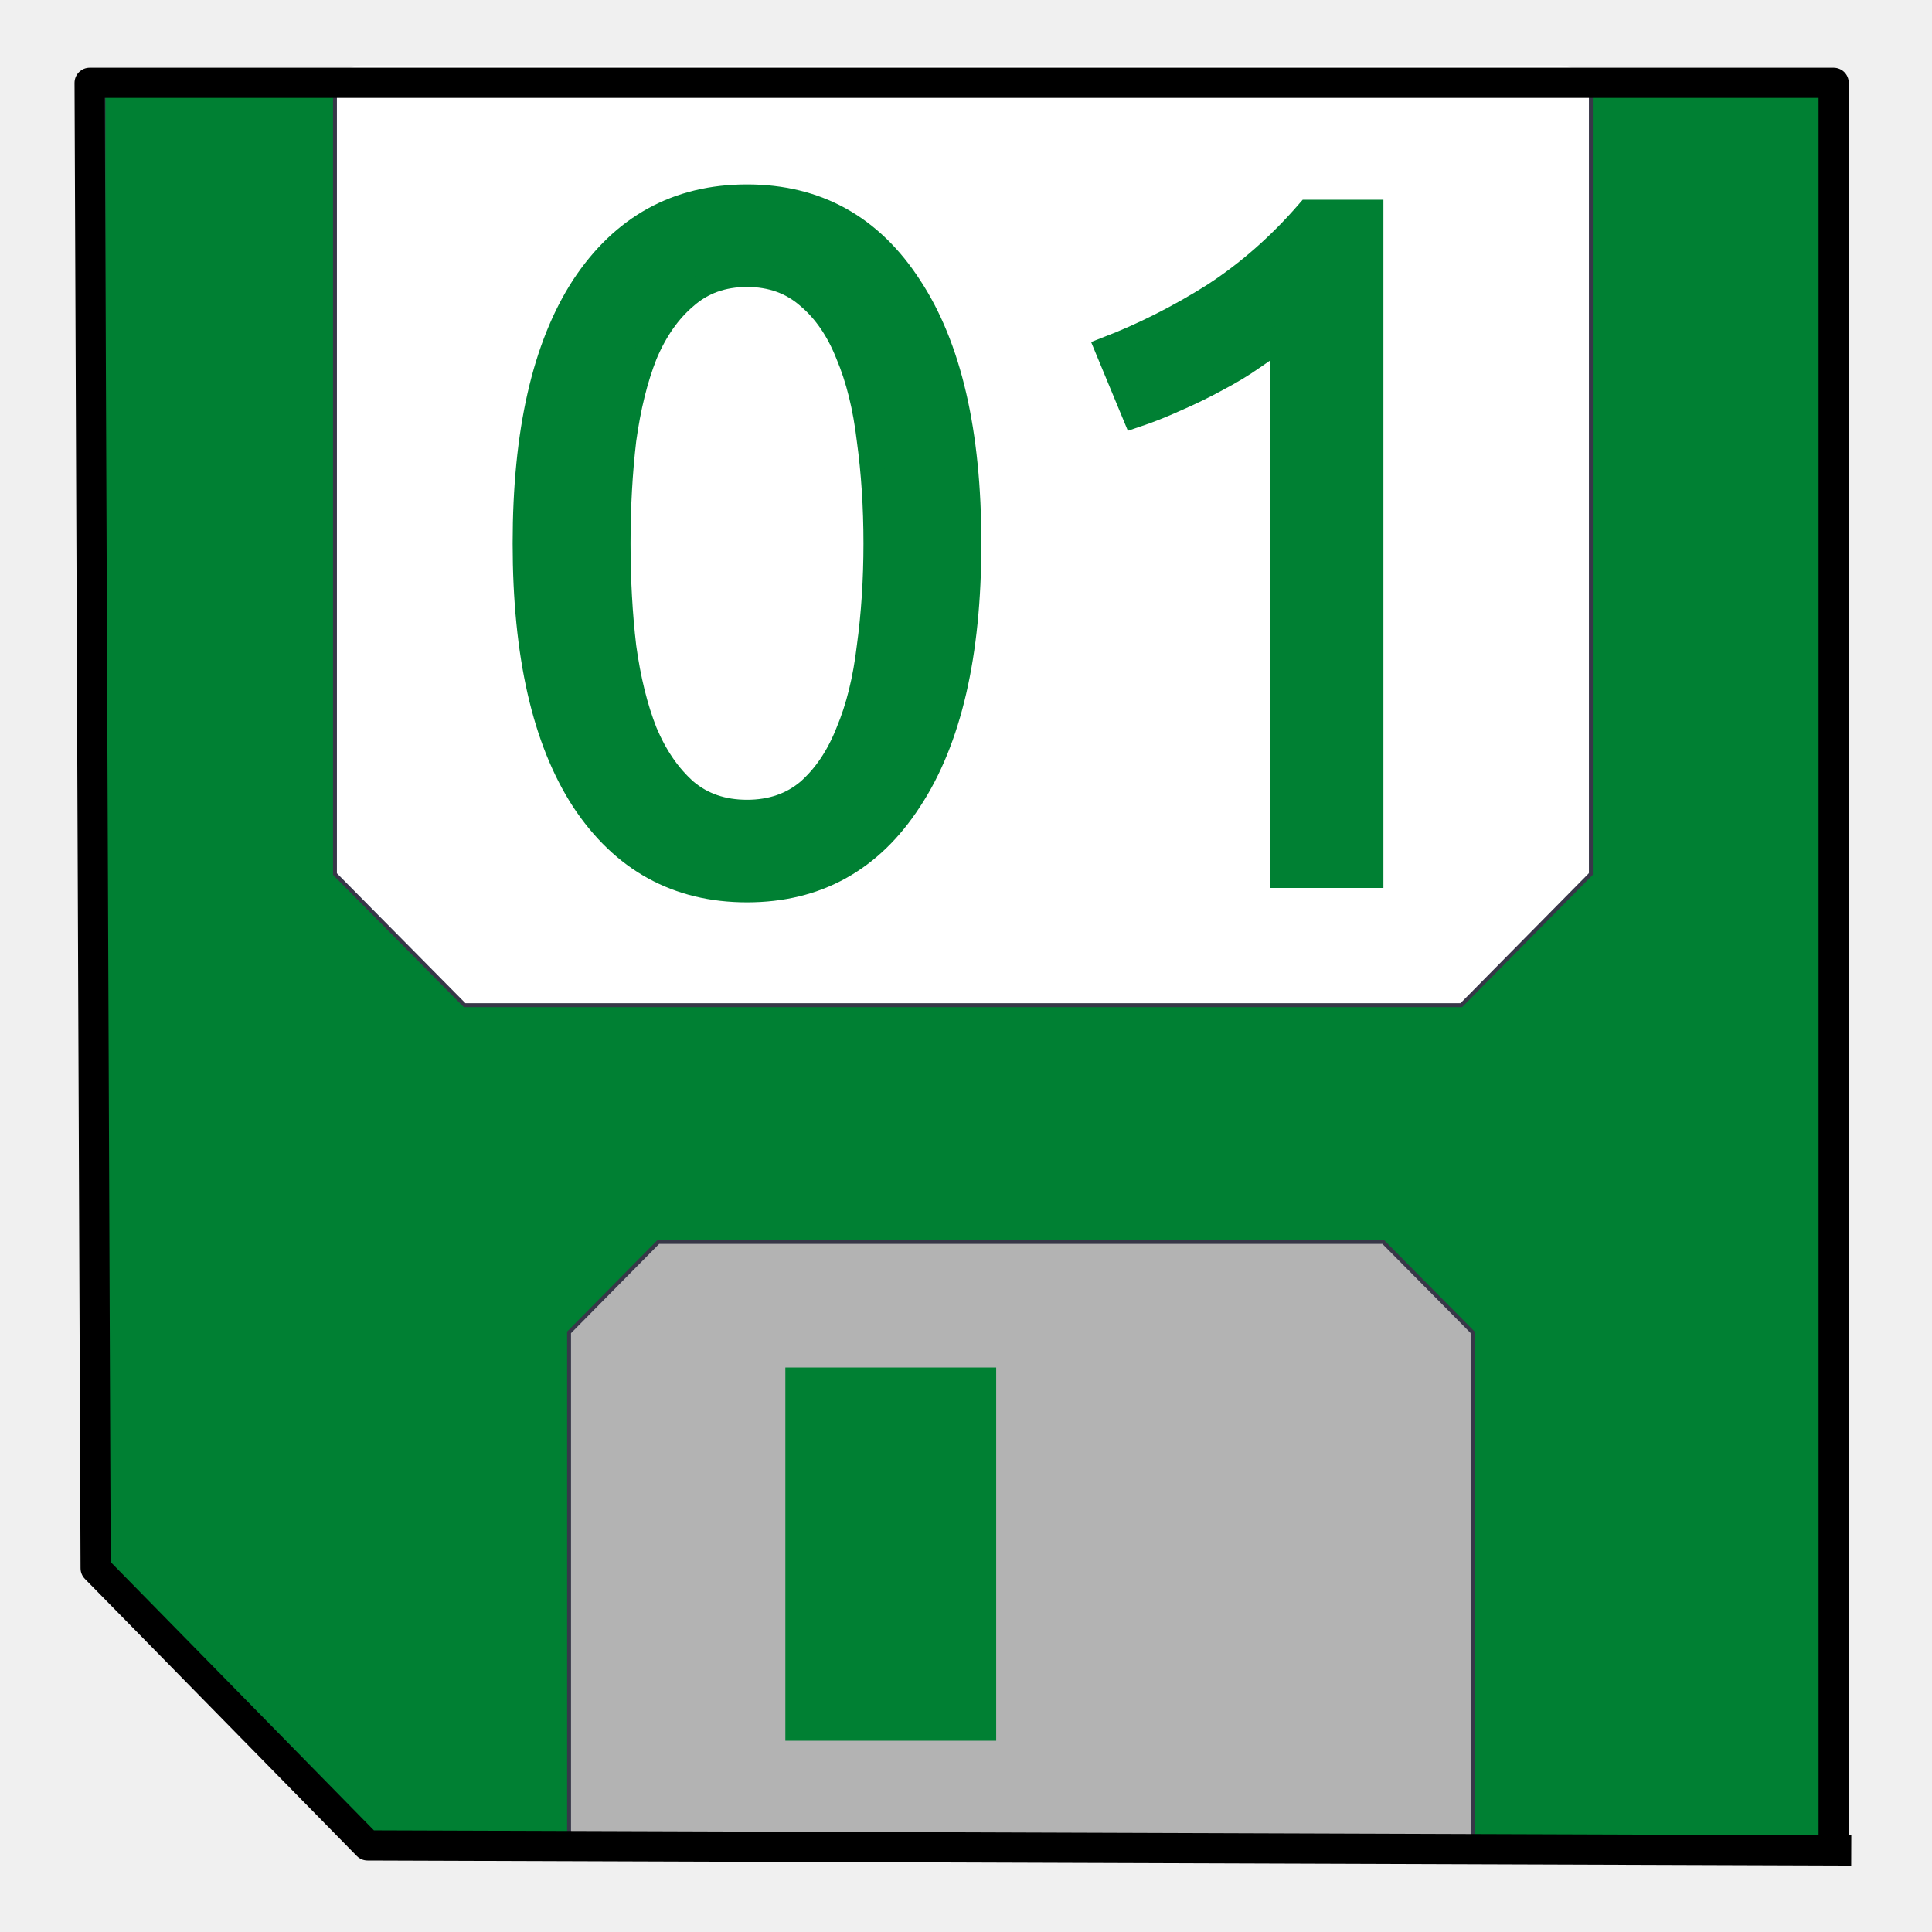
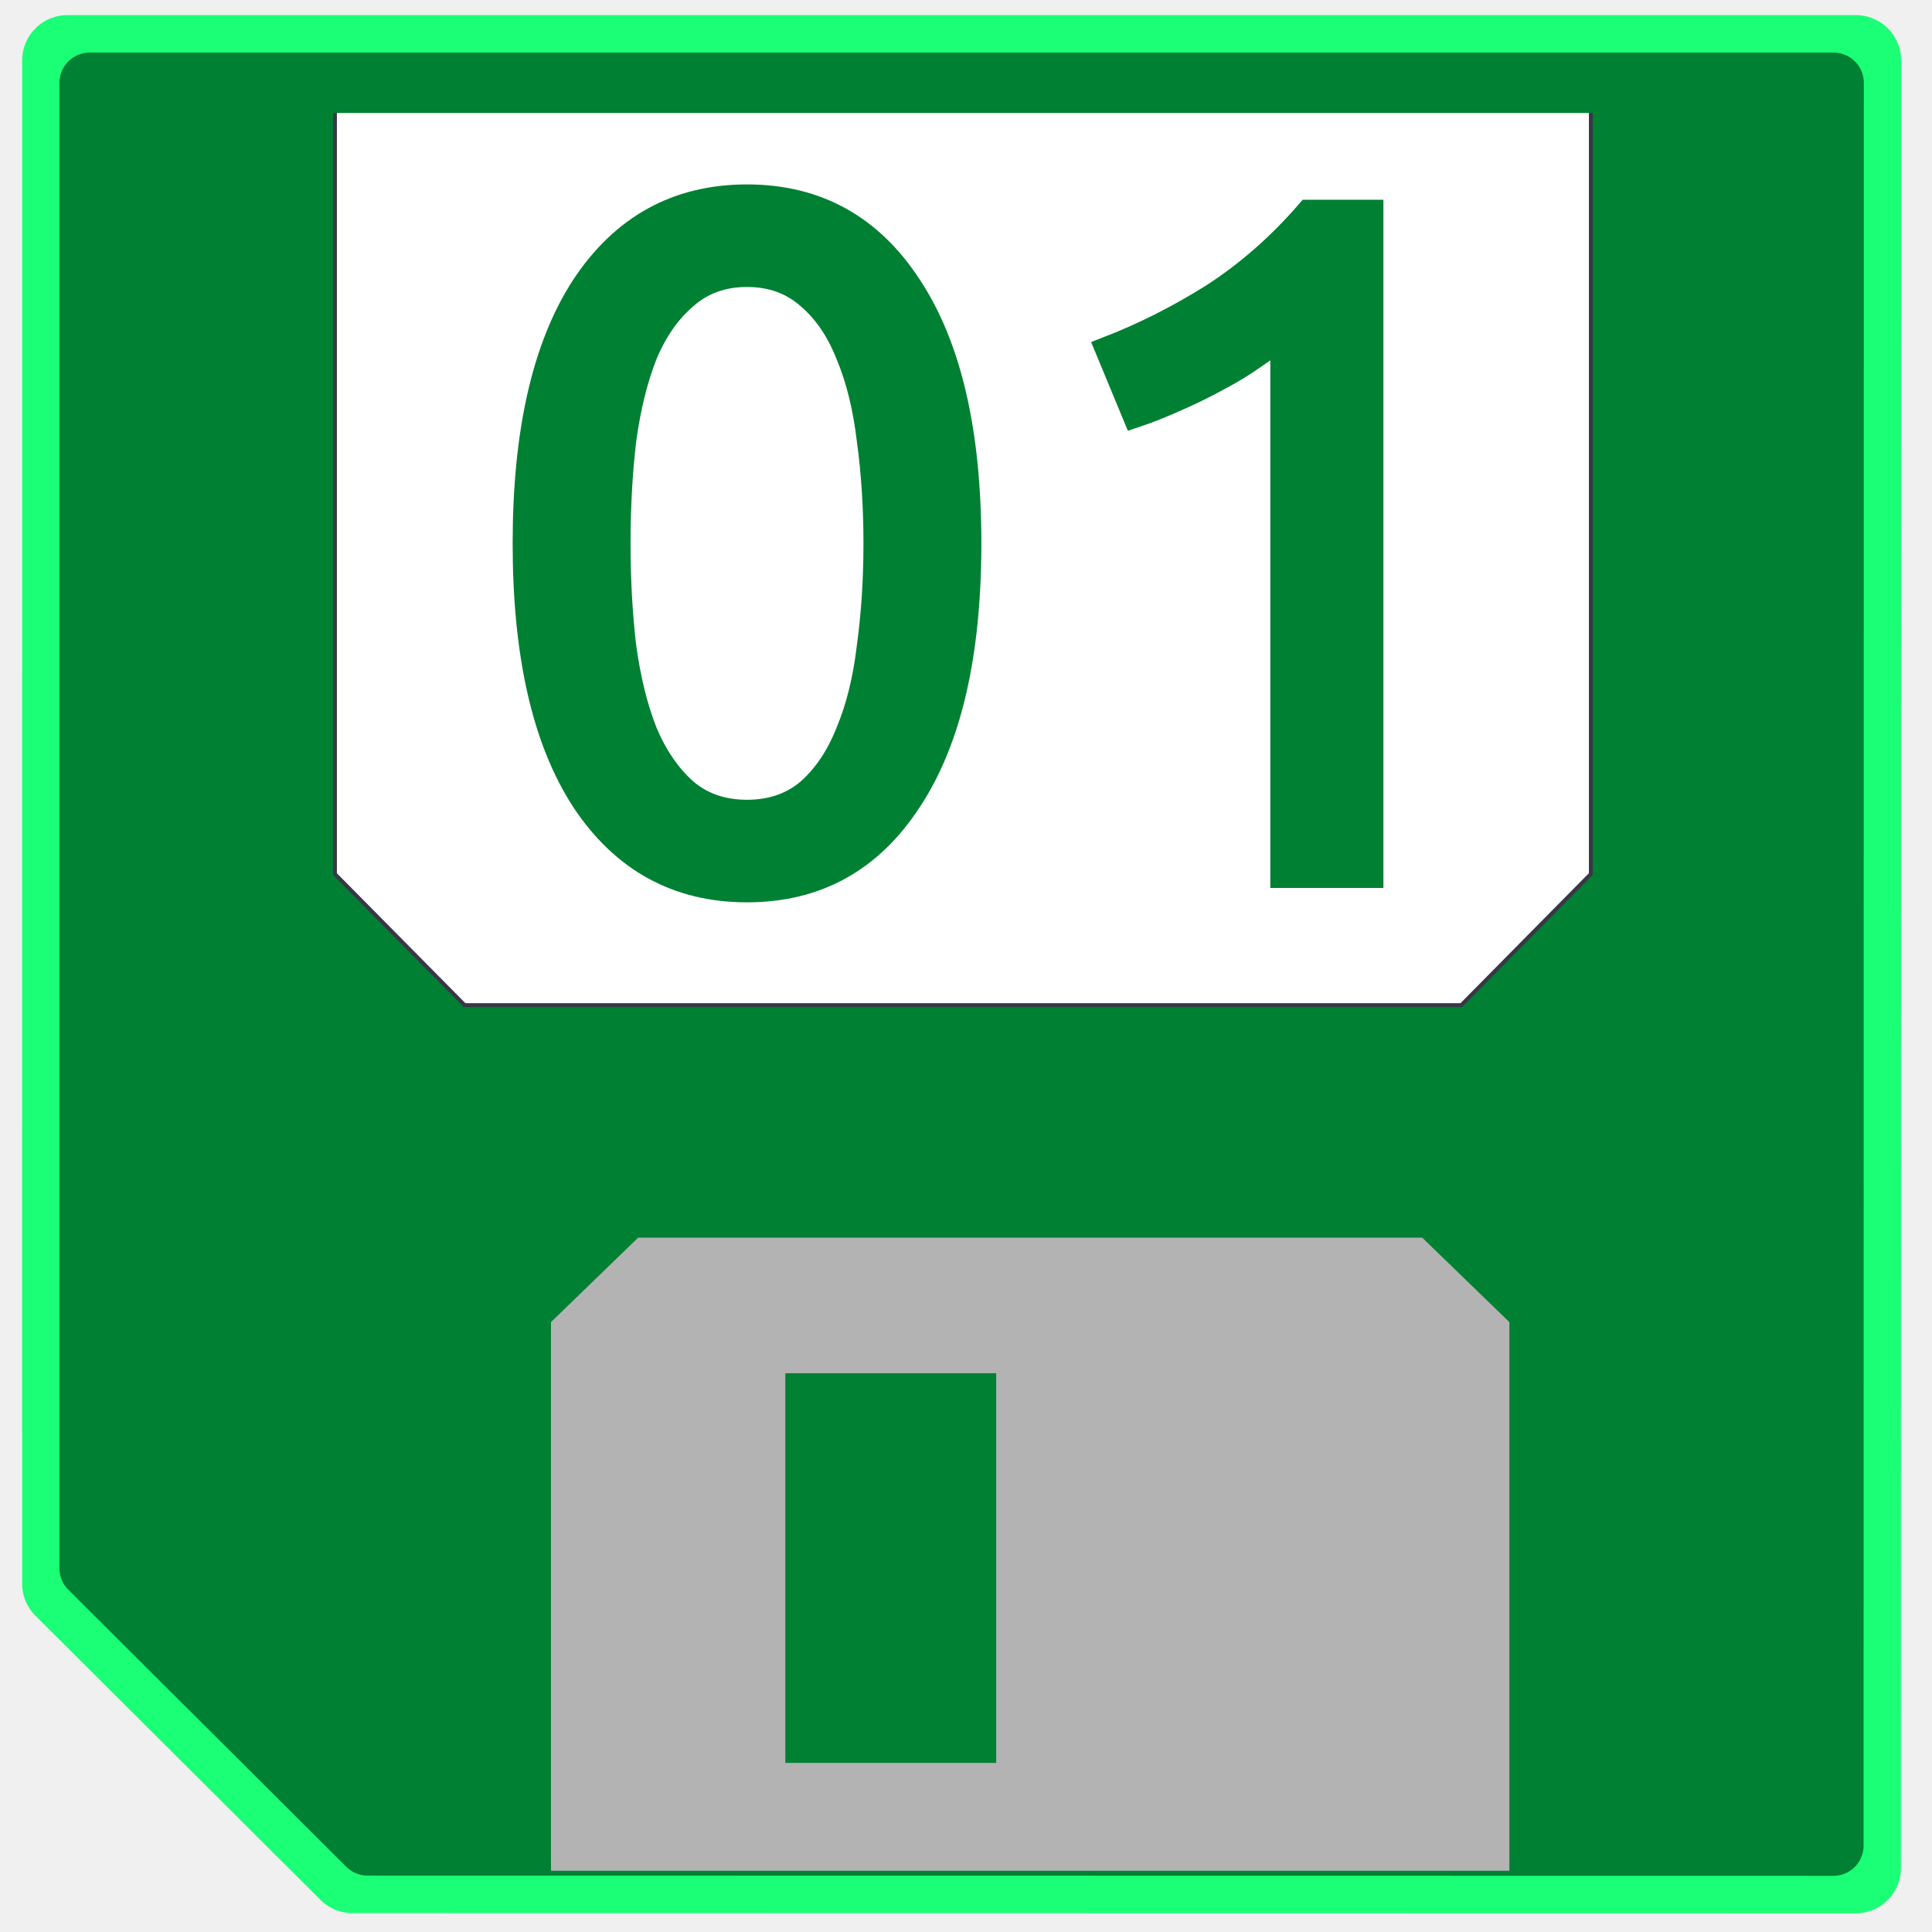
<svg xmlns="http://www.w3.org/2000/svg" width="64" height="64" version="1.1" viewBox="0 0 64 64">
+   <path d="m61.477 2h-59.243l-0.001 50.46 9.443 9.414 49.794 0.008z" fill="none" stroke="#1aff75" stroke-linejoin="round" stroke-width="3" />
  <path d="m13.824 30.409-1.824-1.847v-25.394h39.656v25.486l-3.563 3.601h-32.446zm31.677-5.67v-0.667h-27.346v1.334h27.346zm0-5.248v-0.667h-27.346v1.334h27.346zm0-5.248v-0.667h-27.346v1.334h27.346zm0-5.248v-0.667h-27.346v1.334h27.346z" fill="#fff" stroke="#fff" stroke-linejoin="round" stroke-width="2" style="paint-order:stroke fill markers" />
-   <path d="m18.252 61.087v-17.409l2.886-2.678h25.976l2.886 2.678v17.409" fill="#b3b3b3" />
-   <path d="m26.016 57.664v-12.364h6.984v12.364z" fill="#008033" fill-rule="evenodd" />
  <path d="m11.334 3.132v26.777l3.971 4.016h33.093l3.971-4.016v-26.777" fill="none" />
  <path d="m60.37 31.989v28.887h-11.589v-16.743l-2.961-2.992h-24.011l-2.958 2.996v16.74h-1.447l-5.199-0.084-4.542-4.79-4.292-4.03 0.111-17.321c0.047-7.393-0.056-17.515-0.056-22.495v-9.053h7.67v25.851l4.295 4.342h33.016l4.292-4.345v-25.849h7.67v28.887z" fill="#008033" stroke="#373748" stroke-width=".129" />
-   <path d="m60.742 61.18v-58.437h-57.773l0.199 49.208 9.008 9.181 49.149 0.167" fill="none" stroke="#000" stroke-linejoin="round" stroke-width="1px" />
+   <path d="m60.742 2.743h-57.773l-1e-3 49.208 9.208 9.181 48.558 0.007z" fill="none" stroke="#008033" stroke-linejoin="round" stroke-width="2" />
+   <path d="m18.252 61.971v-18.175l2.886-2.796h25.976l2.886 2.796v18.175" fill="#b3b3b3" />
+   <path d="m26.016 58.398v-12.908h6.984v12.908z" fill="#008033" fill-rule="evenodd" />
  <g transform="matrix(.79379 0 0 .79379 1.5033 20.286)" fill="#008033" stroke="#008033" aria-label="01">
    <path d="m20-2.88q0-6.96 2.44-10.72 2.48-3.76 6.84-3.76t6.8 3.76q2.48 3.76 2.48 10.72t-2.48 10.72q-2.44 3.76-6.8 3.76t-6.84-3.76q-2.44-3.76-2.44-10.72zm14.64 0q0-2.28-0.28-4.32-0.24-2.04-0.88-3.56-0.6-1.52-1.64-2.4-1.04-0.92-2.56-0.92t-2.56 0.92q-1.04 0.88-1.68 2.4-0.6 1.52-0.88 3.56-0.24 2.04-0.24 4.32t0.24 4.32q0.28 2.04 0.88 3.56 0.64 1.52 1.68 2.44 1.04 0.88 2.56 0.88t2.56-0.88q1.04-0.92 1.64-2.44 0.64-1.52 0.88-3.56 0.28-2.04 0.28-4.32z" style="font-variant-caps:normal;font-variant-east-asian:normal;font-variant-ligatures:normal;font-variant-numeric:normal" />
    <path d="m44.298-11q2.28-0.88 4.44-2.24 2.16-1.4 3.96-3.48h2.64v27.72h-3.72v-22.56q-0.48 0.44-1.2 0.92-0.68 0.48-1.52 0.92-0.8 0.44-1.72 0.84-0.88 0.4-1.72 0.68z" style="font-variant-caps:normal;font-variant-east-asian:normal;font-variant-ligatures:normal;font-variant-numeric:normal" />
  </g>
</svg>
